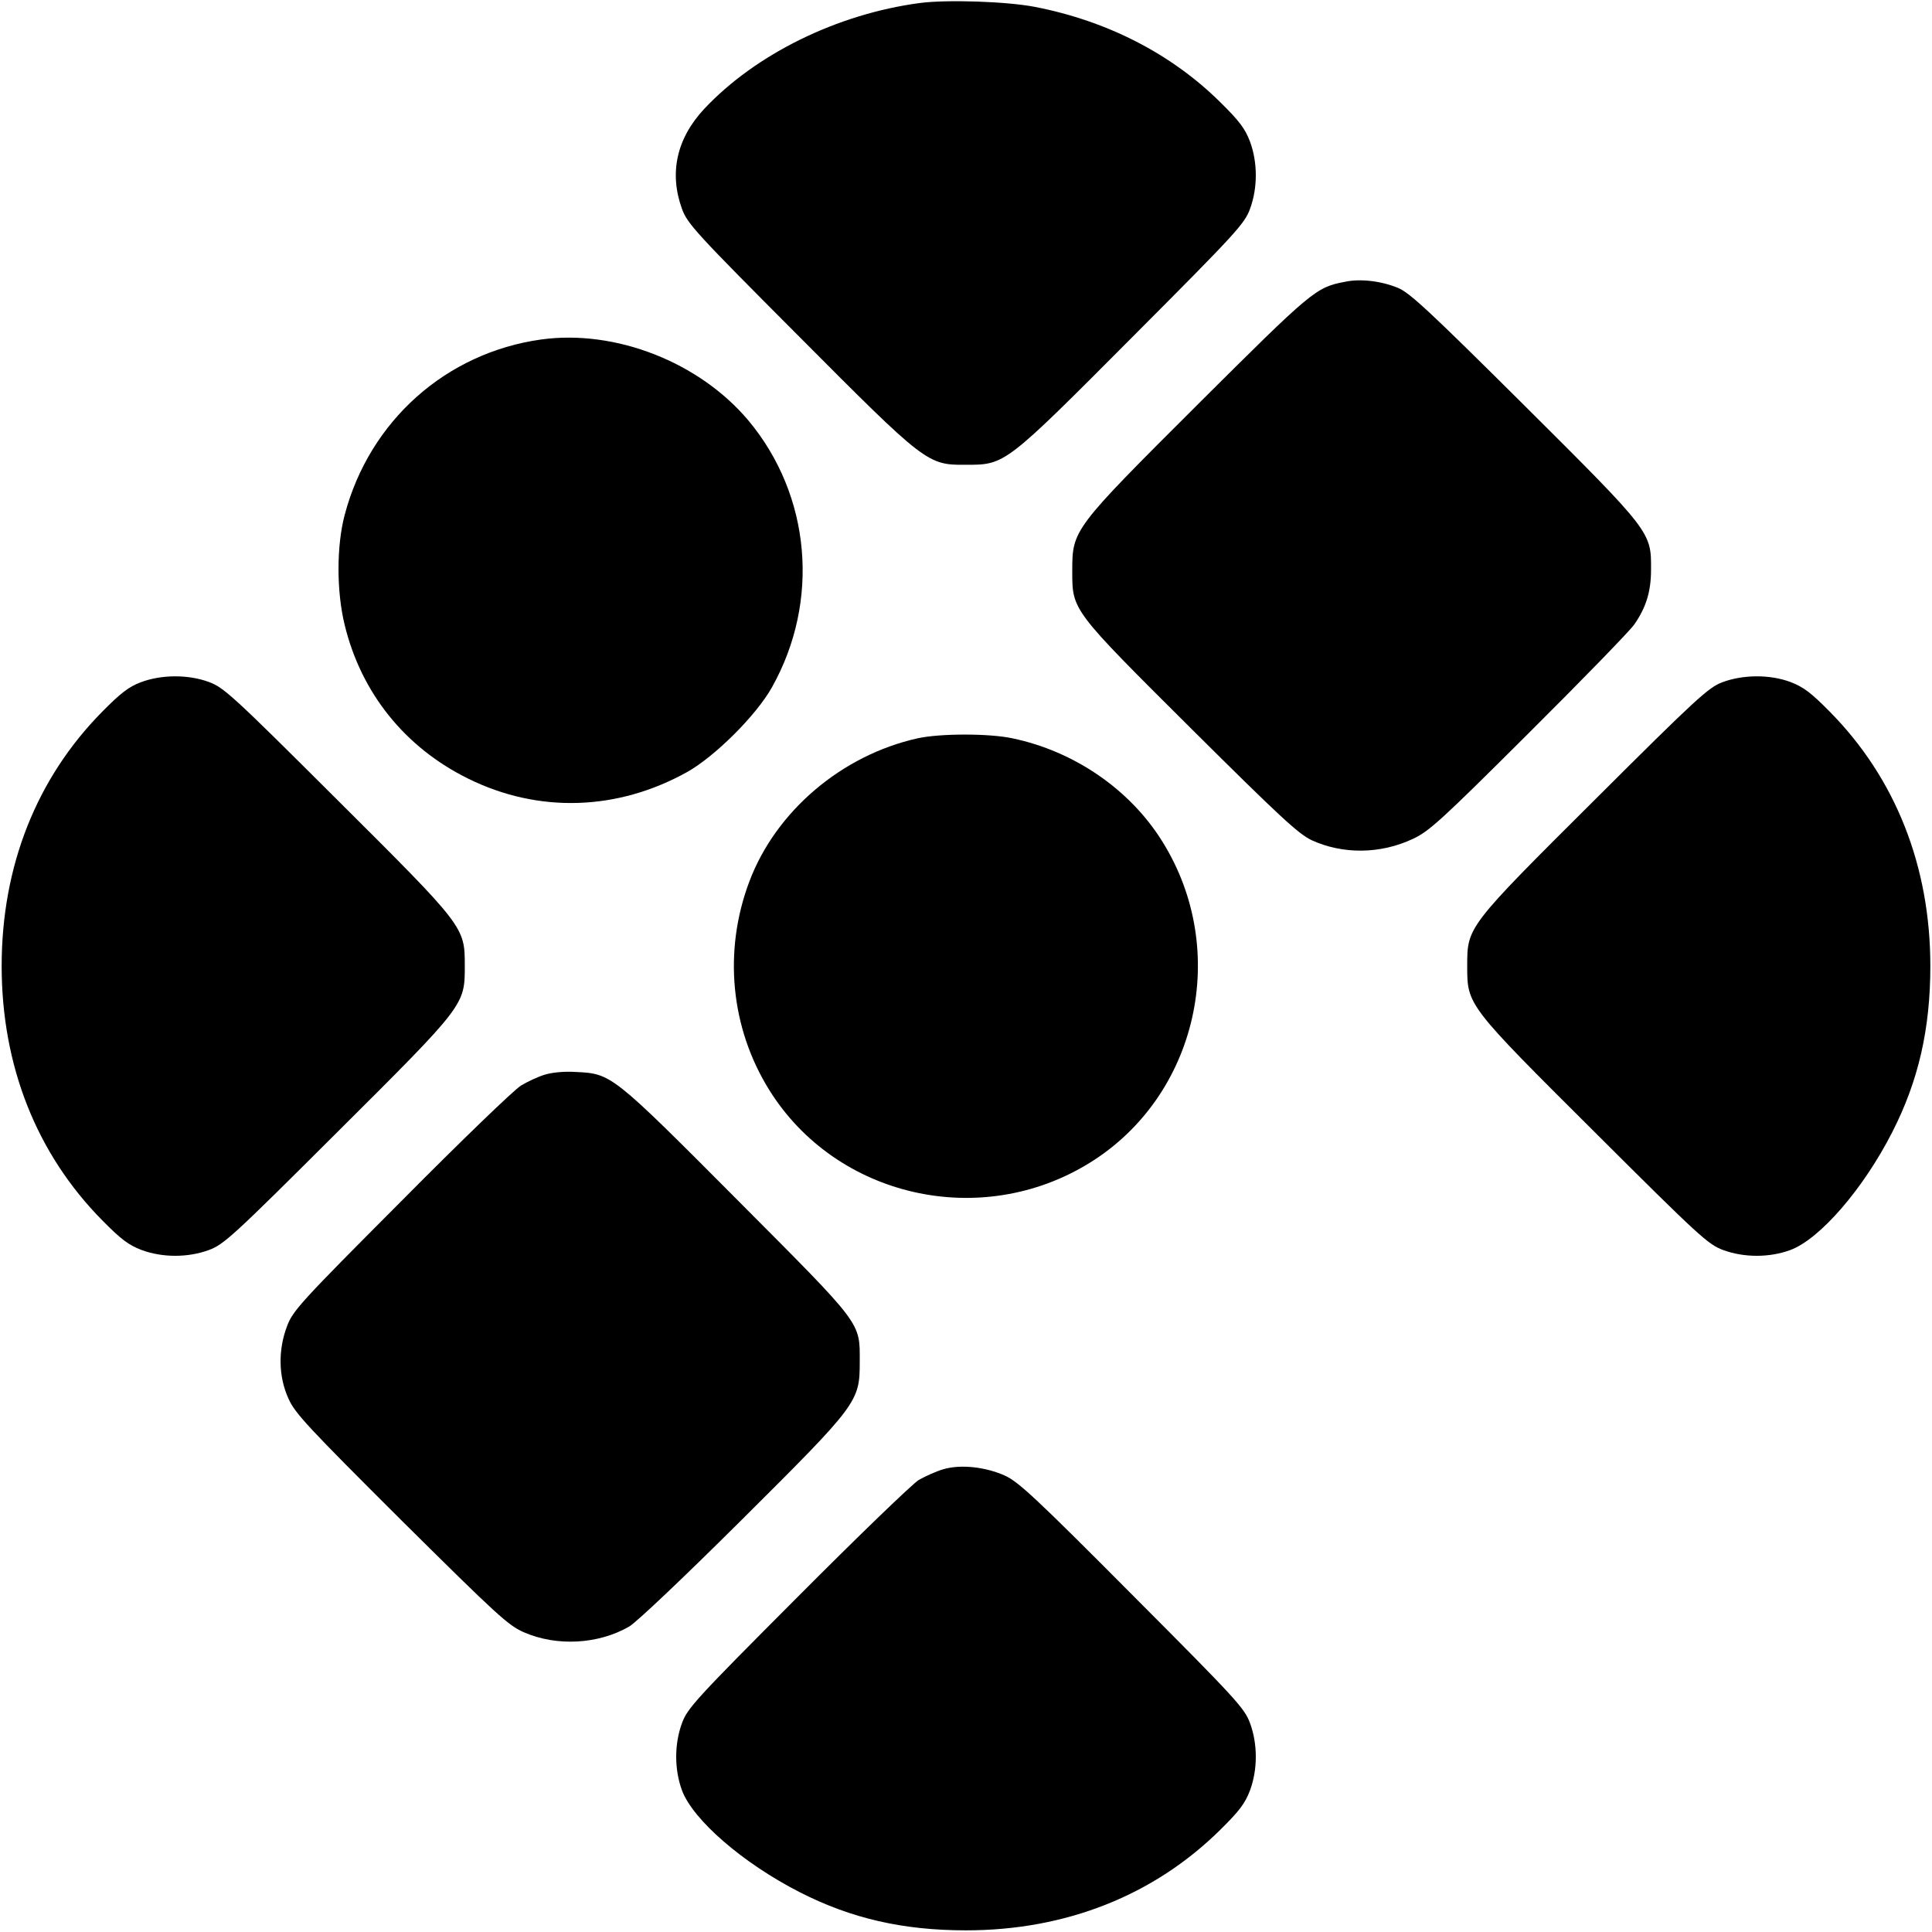
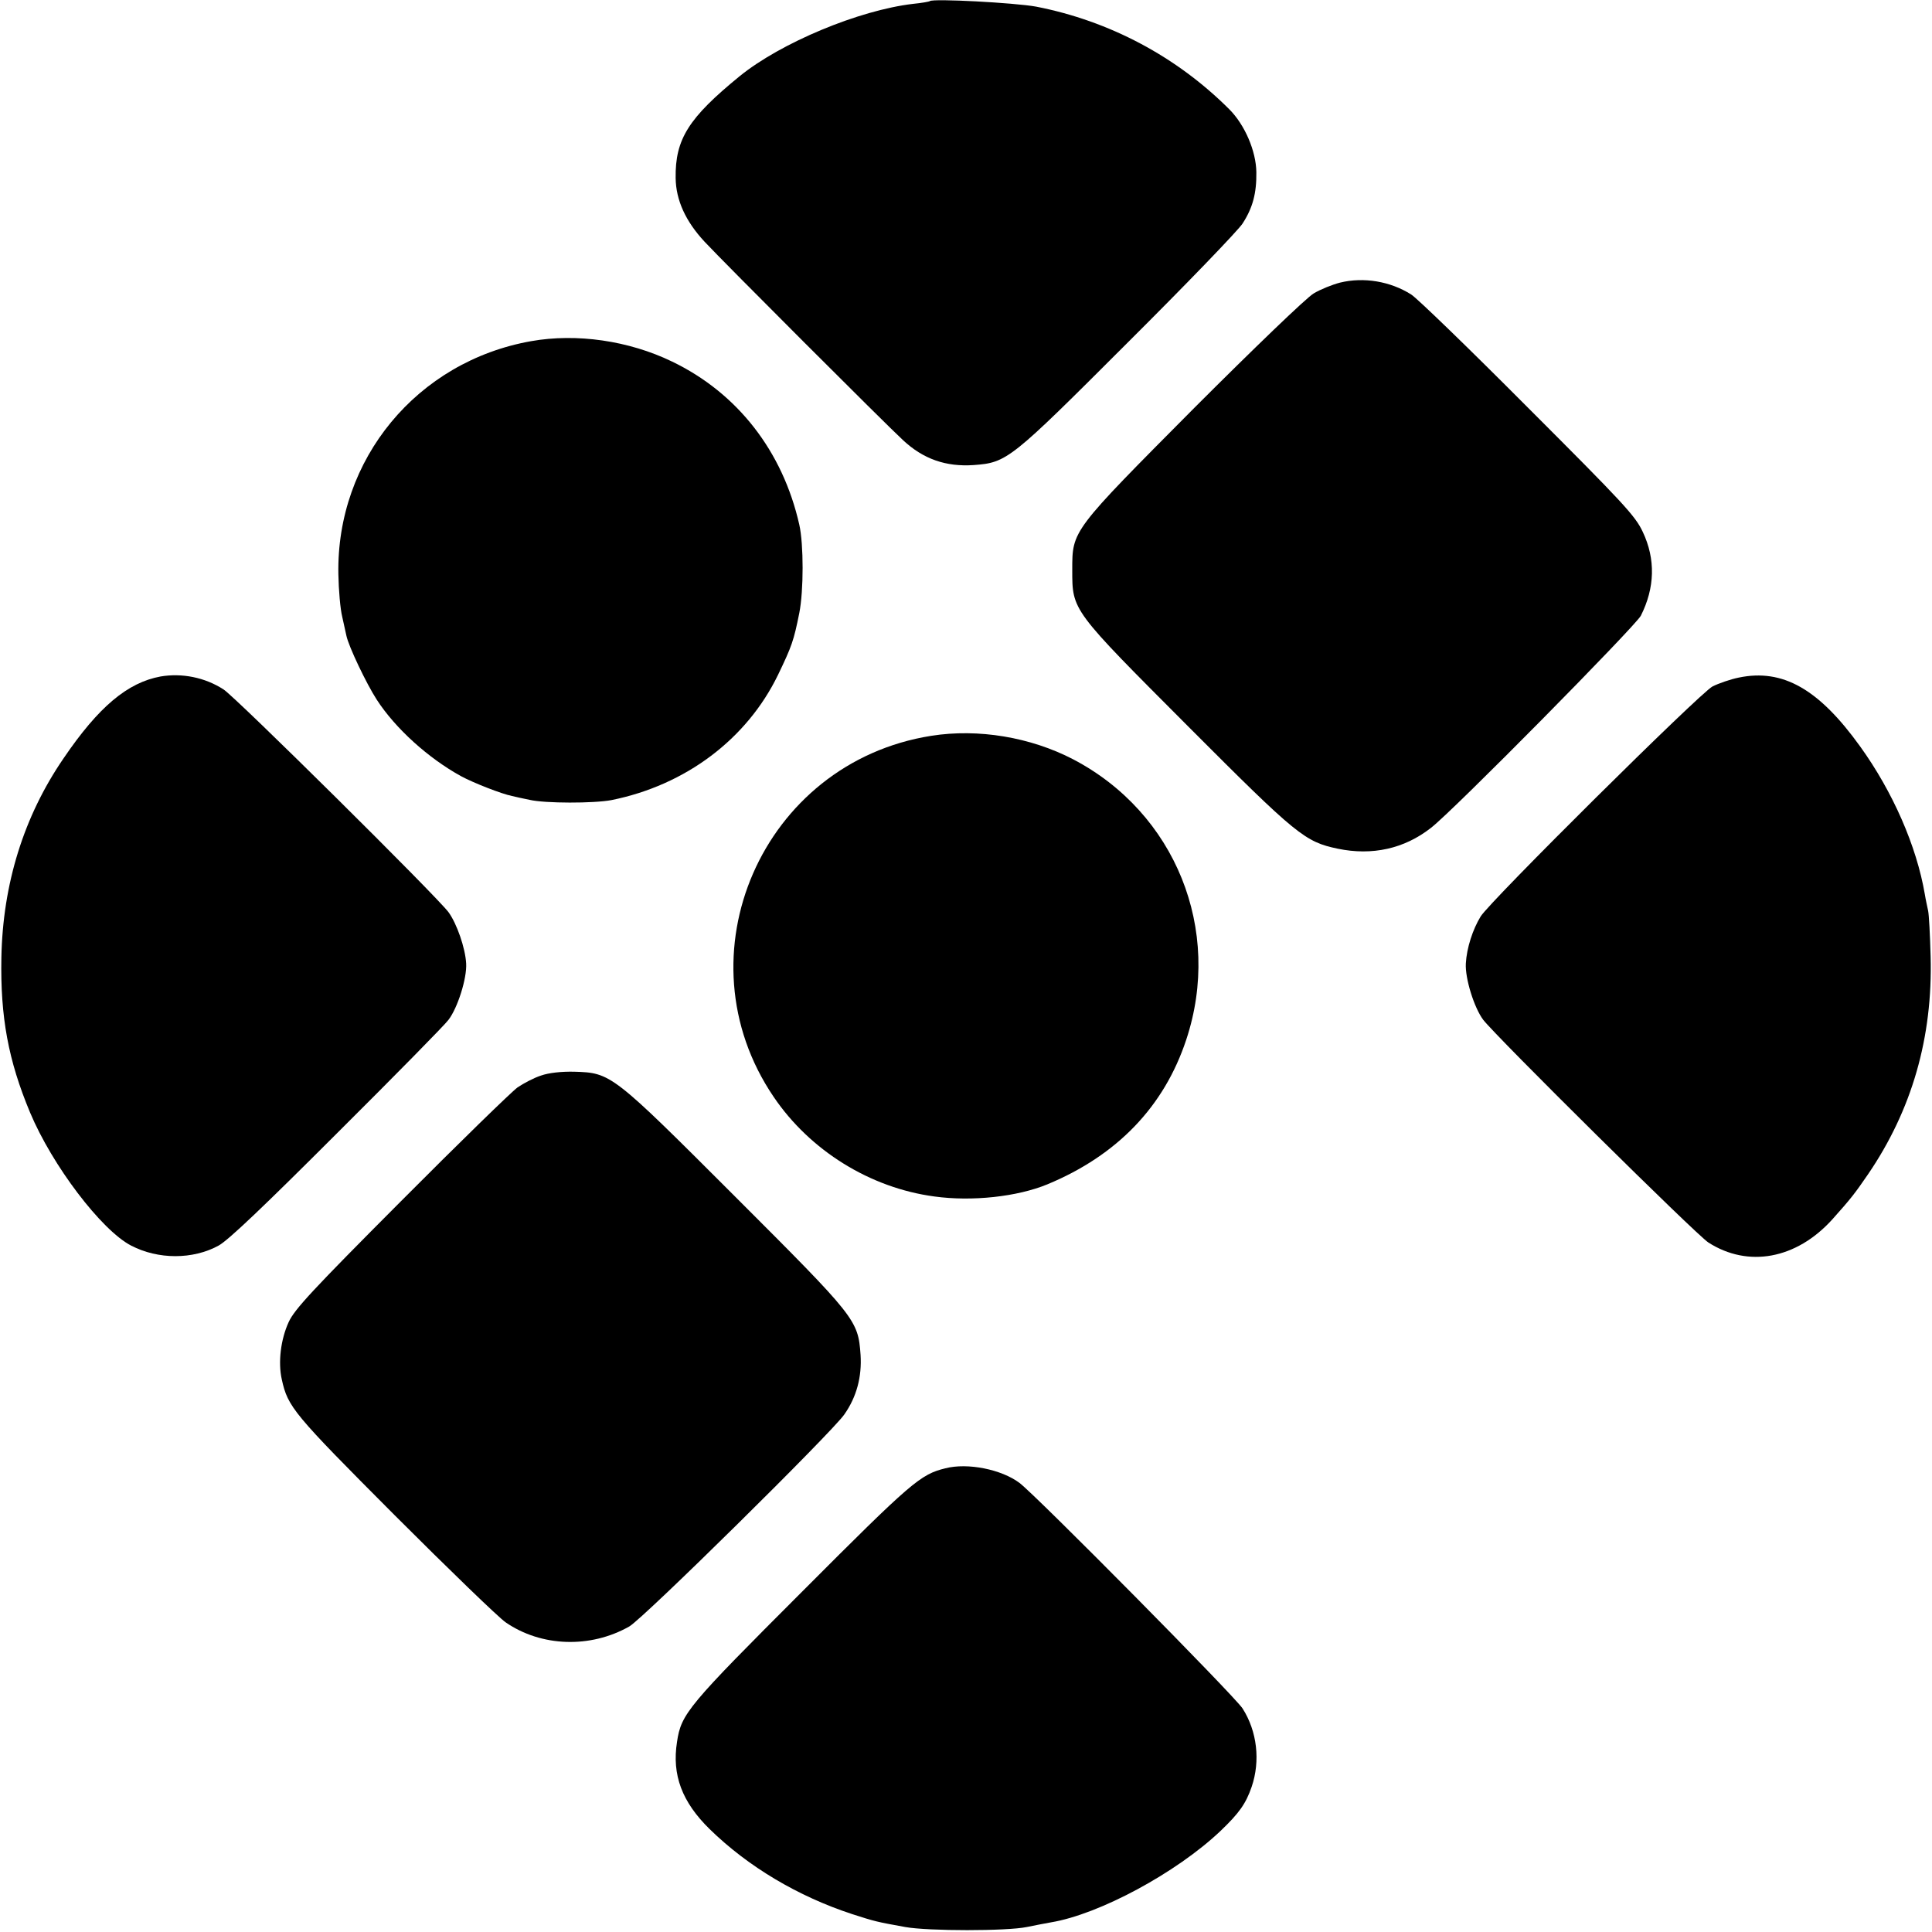
<svg xmlns="http://www.w3.org/2000/svg" version="1.0" width="700pt" height="700pt" viewBox="0 0 700 700" preserveAspectRatio="xMidYMid meet">
  <g transform="translate(0,700) scale(0.1,-0.1)" fill="#000000" stroke="none">
-     <path d="M3332 6989 c-300 -40 -595 -186 -780 -383 -101 -108 -128 -233 -81 -363 20 -54 49 -86 423 -461 460 -462 466 -467 606 -466 142 0 141 -1 602 462 378 379 407 411 427 465 28 76 28 168 0 244 -18 47 -38 74 -108 143 -177 175 -409 294 -671 345 -104 20 -320 27 -418 14z" />
-     <path d="M4873 5979 c-106 -20 -120 -33 -531 -442 -456 -455 -457 -456 -457 -607 0 -142 -2 -139 432 -571 320 -318 387 -380 435 -403 113 -52 250 -51 368 5 58 27 103 68 418 382 195 194 367 371 383 394 43 62 61 119 61 199 1 137 1 137 -460 596 -343 341 -415 408 -457 425 -61 25 -136 34 -192 22z" />
-     <path d="M1961 5770 c-345 -48 -622 -295 -712 -635 -30 -113 -30 -278 0 -400 60 -246 218 -443 447 -556 255 -126 541 -117 794 24 101 57 250 205 307 307 175 312 141 695 -85 966 -178 212 -482 331 -751 294z" />
-     <path d="M510 4528 c-43 -16 -74 -40 -140 -107 -238 -241 -364 -560 -364 -921 0 -361 126 -680 364 -921 69 -70 96 -90 143 -108 76 -28 168 -28 244 0 54 20 86 49 465 427 463 461 462 460 462 602 0 142 1 141 -462 602 -379 378 -411 407 -465 427 -76 28 -173 27 -247 -1z" />
-     <path d="M6240 4528 c-50 -19 -93 -58 -462 -426 -463 -461 -462 -460 -462 -602 0 -142 -1 -141 462 -602 379 -378 411 -407 465 -427 76 -28 168 -28 244 0 107 40 264 221 369 427 95 186 138 374 138 602 0 361 -126 680 -364 921 -69 70 -96 90 -143 108 -75 28 -172 27 -247 -1z" />
-     <path d="M3325 4325 c-275 -61 -514 -264 -610 -519 -95 -252 -68 -530 72 -755 243 -390 768 -509 1163 -263 389 242 508 767 262 1162 -117 189 -319 328 -544 375 -84 18 -261 18 -343 0z" />
-     <path d="M1973 3106 c-23 -7 -62 -25 -85 -39 -24 -14 -219 -202 -434 -419 -367 -368 -393 -397 -414 -453 -33 -87 -31 -183 5 -262 23 -53 70 -103 408 -440 348 -345 388 -382 445 -407 119 -52 270 -44 382 21 25 14 203 183 408 387 420 418 427 427 427 571 0 147 14 128 -444 588 -453 455 -456 457 -584 463 -43 3 -89 -2 -114 -10z" />
-     <path d="M3419 1677 c-25 -7 -65 -25 -90 -39 -24 -15 -222 -206 -440 -425 -369 -370 -398 -402 -418 -456 -28 -76 -28 -168 0 -244 40 -107 221 -264 427 -369 186 -95 374 -138 602 -138 361 0 680 126 921 364 70 69 90 96 108 143 28 76 28 168 0 244 -20 54 -49 86 -427 465 -352 354 -413 410 -462 432 -70 31 -158 41 -221 23z" />
+     <path d="M3369 6996 c-2 -2 -30 -7 -61 -10 -196 -23 -479 -141 -628 -262 -185 -151 -234 -228 -232 -369 1 -80 36 -157 105 -231 69 -74 653 -658 719 -719 73 -68 155 -97 256 -90 121 9 132 18 557 443 214 213 401 407 417 432 37 57 51 110 50 186 -1 77 -42 172 -98 228 -191 191 -434 320 -700 372 -77 14 -374 30 -385 20z" />
+     <path d="M4855 5976 c-27 -7 -70 -24 -95 -39 -25 -14 -219 -201 -432 -414 -446 -449 -443 -444 -443 -588 0 -148 -3 -143 421 -568 393 -394 422 -417 541 -442 125 -26 241 0 337 75 79 60 741 731 761 769 51 101 54 205 7 304 -27 58 -70 104 -416 450 -212 213 -402 397 -423 410 -76 48 -172 64 -258 43z" />
+     <path d="M1925 5764 c-414 -73 -707 -428 -699 -845 1 -57 7 -126 14 -154 6 -27 13 -58 15 -68 8 -39 73 -175 110 -232 68 -105 187 -212 305 -277 46 -25 149 -65 185 -72 11 -3 40 -9 64 -14 56 -13 232 -13 296 -1 269 54 491 221 604 454 50 104 57 124 77 224 16 81 16 249 0 320 -60 266 -224 477 -461 591 -157 76 -346 103 -510 74z" />
+     <path d="M582 4549 c-120 -22 -225 -110 -352 -297 -144 -210 -220 -455 -225 -722 -4 -215 25 -372 104 -561 80 -191 258 -426 366 -482 98 -51 224 -51 317 0 35 19 166 144 430 408 210 209 391 393 403 410 33 43 67 150 64 204 -3 56 -34 145 -64 186 -44 59 -771 779 -815 807 -68 44 -151 60 -228 47z" />
+     <path d="M6300 4545 c-30 -6 -73 -21 -95 -32 -45 -23 -805 -777 -840 -833 -29 -47 -51 -115 -54 -171 -3 -54 30 -160 63 -204 47 -61 772 -779 816 -807 144 -92 318 -60 448 83 68 76 82 94 130 164 159 233 235 496 227 790 -2 77 -6 151 -9 165 -3 14 -9 41 -12 60 -30 175 -116 371 -234 535 -150 209 -281 283 -440 250z" />
+     <path d="M3374 4334 c-613 -97 -918 -797 -571 -1308 132 -195 350 -330 582 -361 137 -19 301 -1 410 44 253 105 423 282 503 524 132 398 -39 822 -410 1016 -154 80 -343 112 -514 85z" />
+     <path d="M1960 3103 c-25 -8 -63 -28 -85 -43 -22 -16 -212 -201 -422 -412 -321 -322 -386 -392 -407 -438 -29 -63 -39 -146 -25 -208 22 -100 41 -123 409 -492 196 -196 377 -371 402 -388 129 -89 307 -95 448 -15 50 28 734 703 779 768 45 64 64 137 59 216 -9 127 -16 135 -454 573 -447 447 -450 449 -584 453 -46 1 -92 -4 -120 -14z" />
+     <path d="M3425 1680 c-90 -22 -122 -49 -517 -445 -415 -415 -440 -444 -455 -546 -19 -120 18 -218 118 -316 140 -137 321 -244 516 -308 84 -27 88 -28 193 -47 83 -15 368 -15 440 0 30 6 70 14 88 17 175 29 455 180 614 331 68 65 92 99 113 160 32 94 20 201 -33 284 -29 45 -744 768 -808 817 -65 49 -188 74 -269 53z" />
  </g>
</svg>
